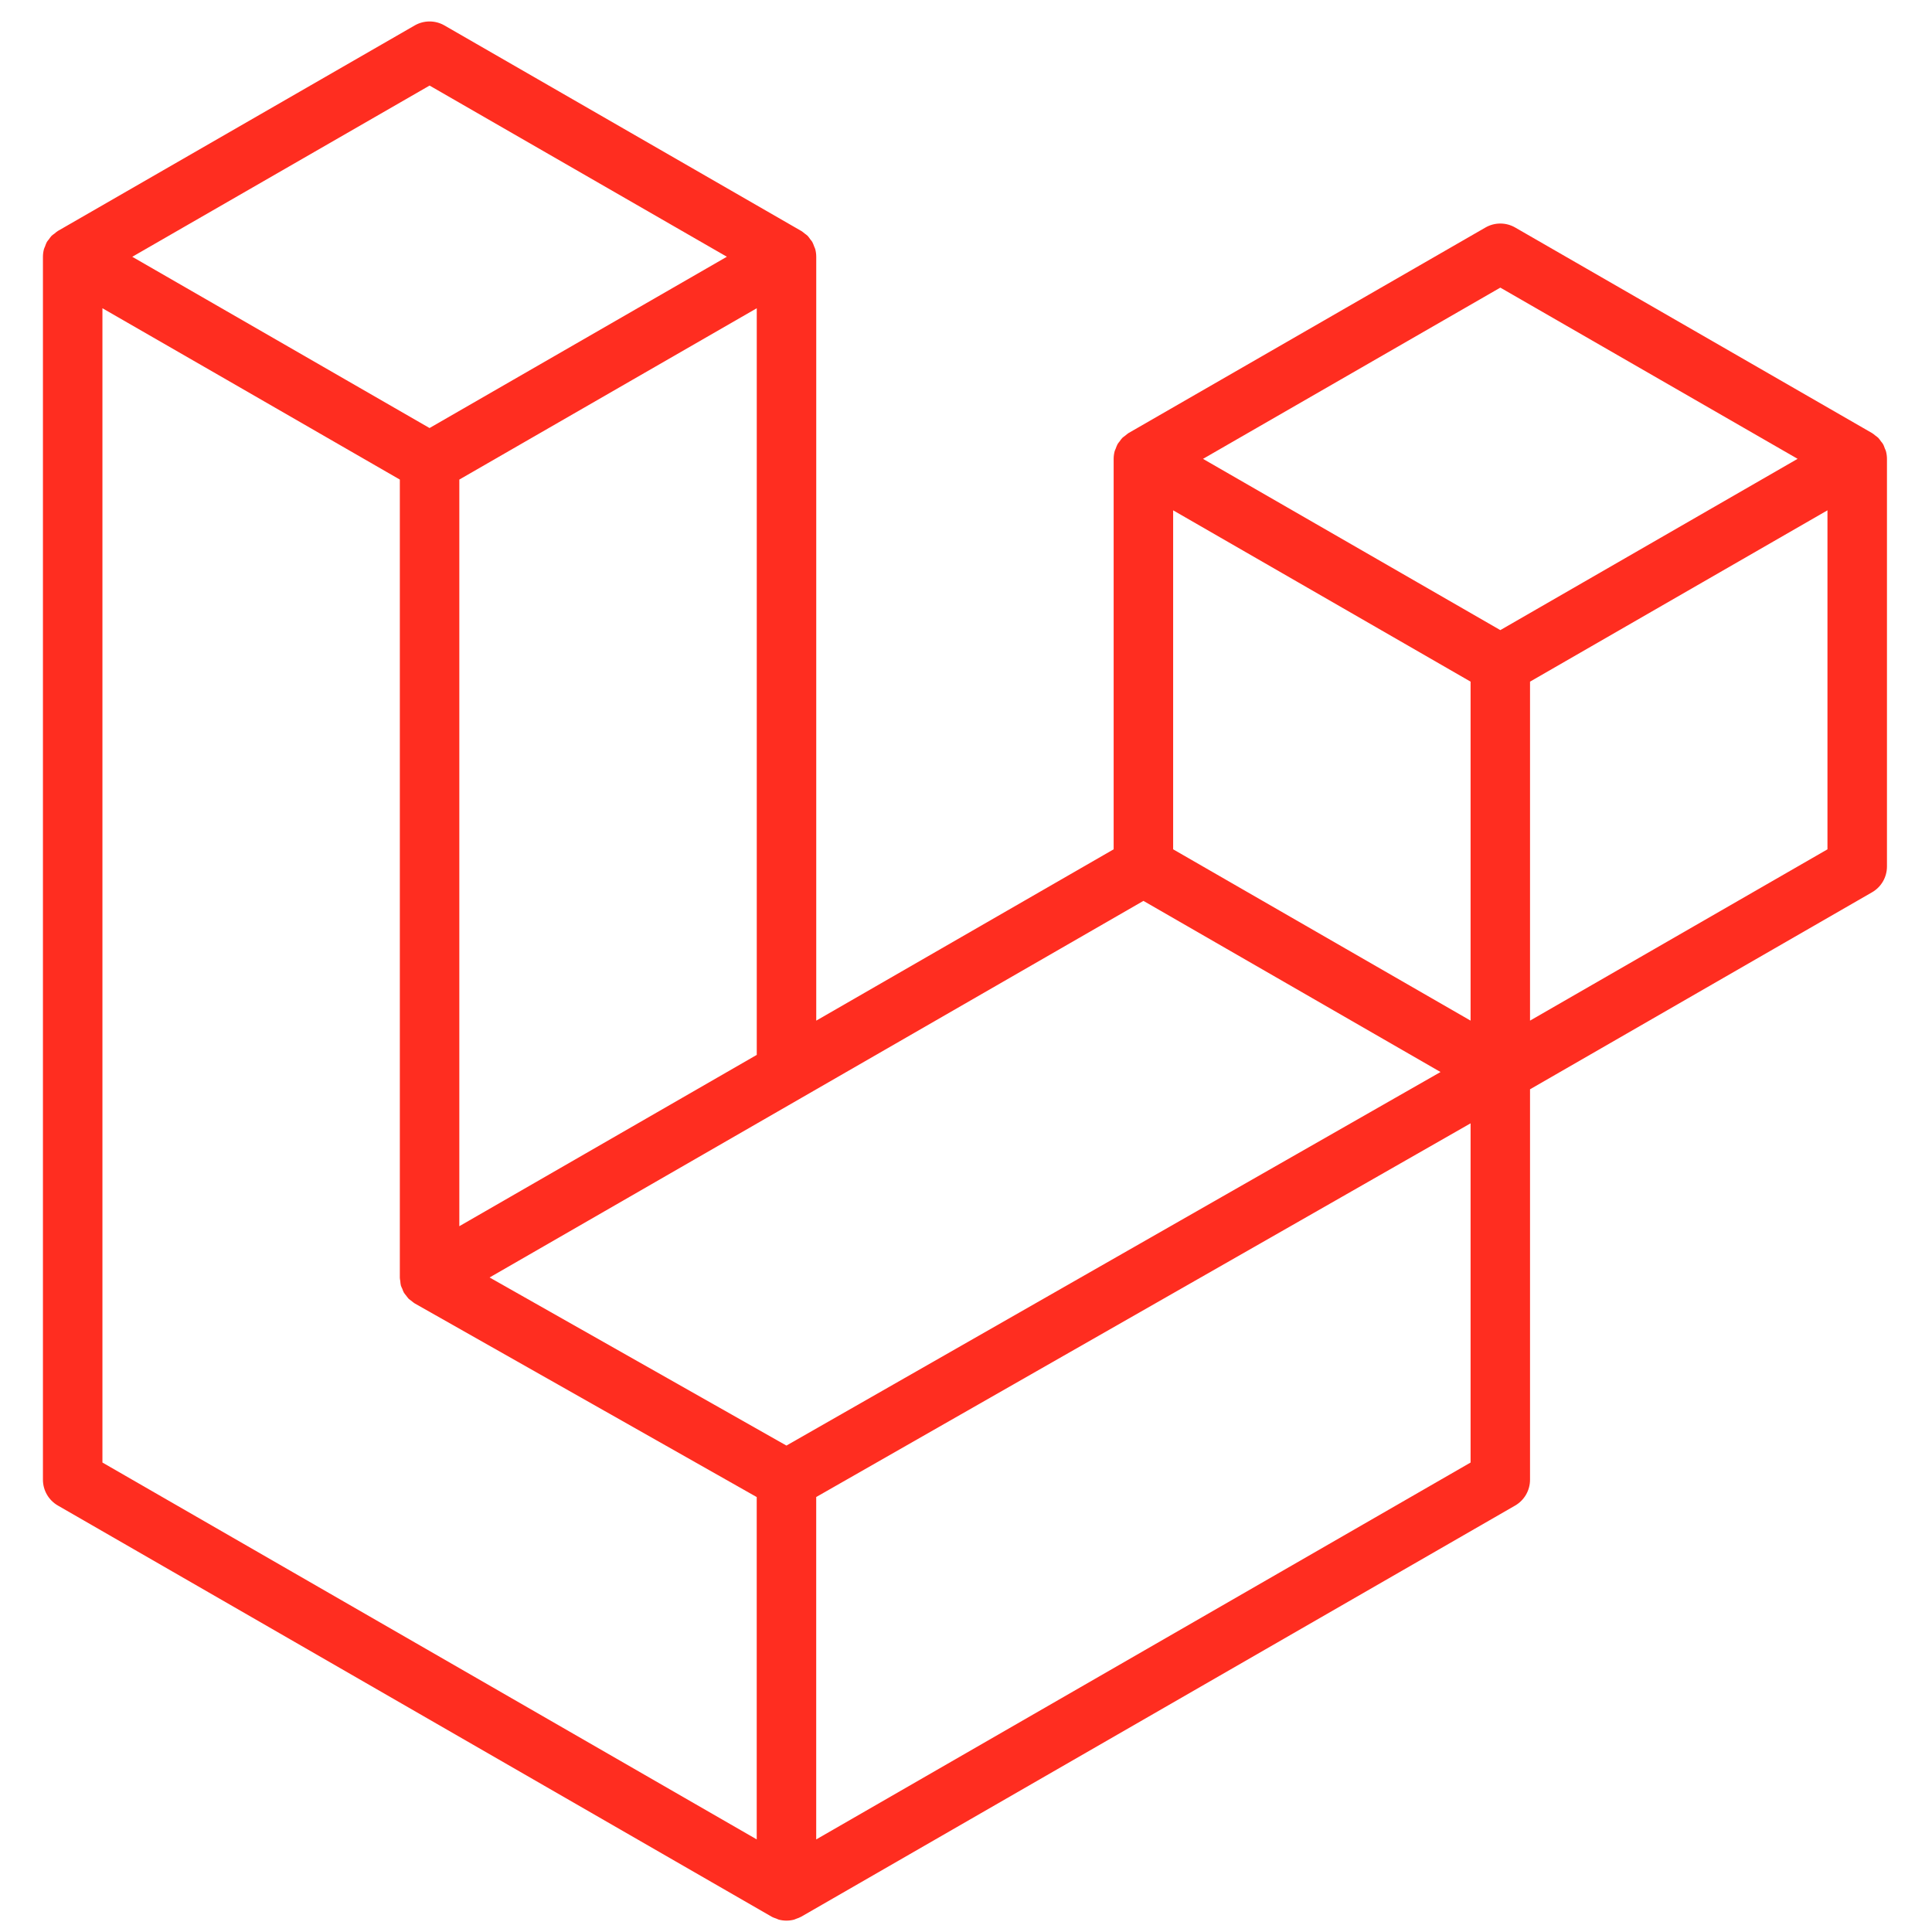
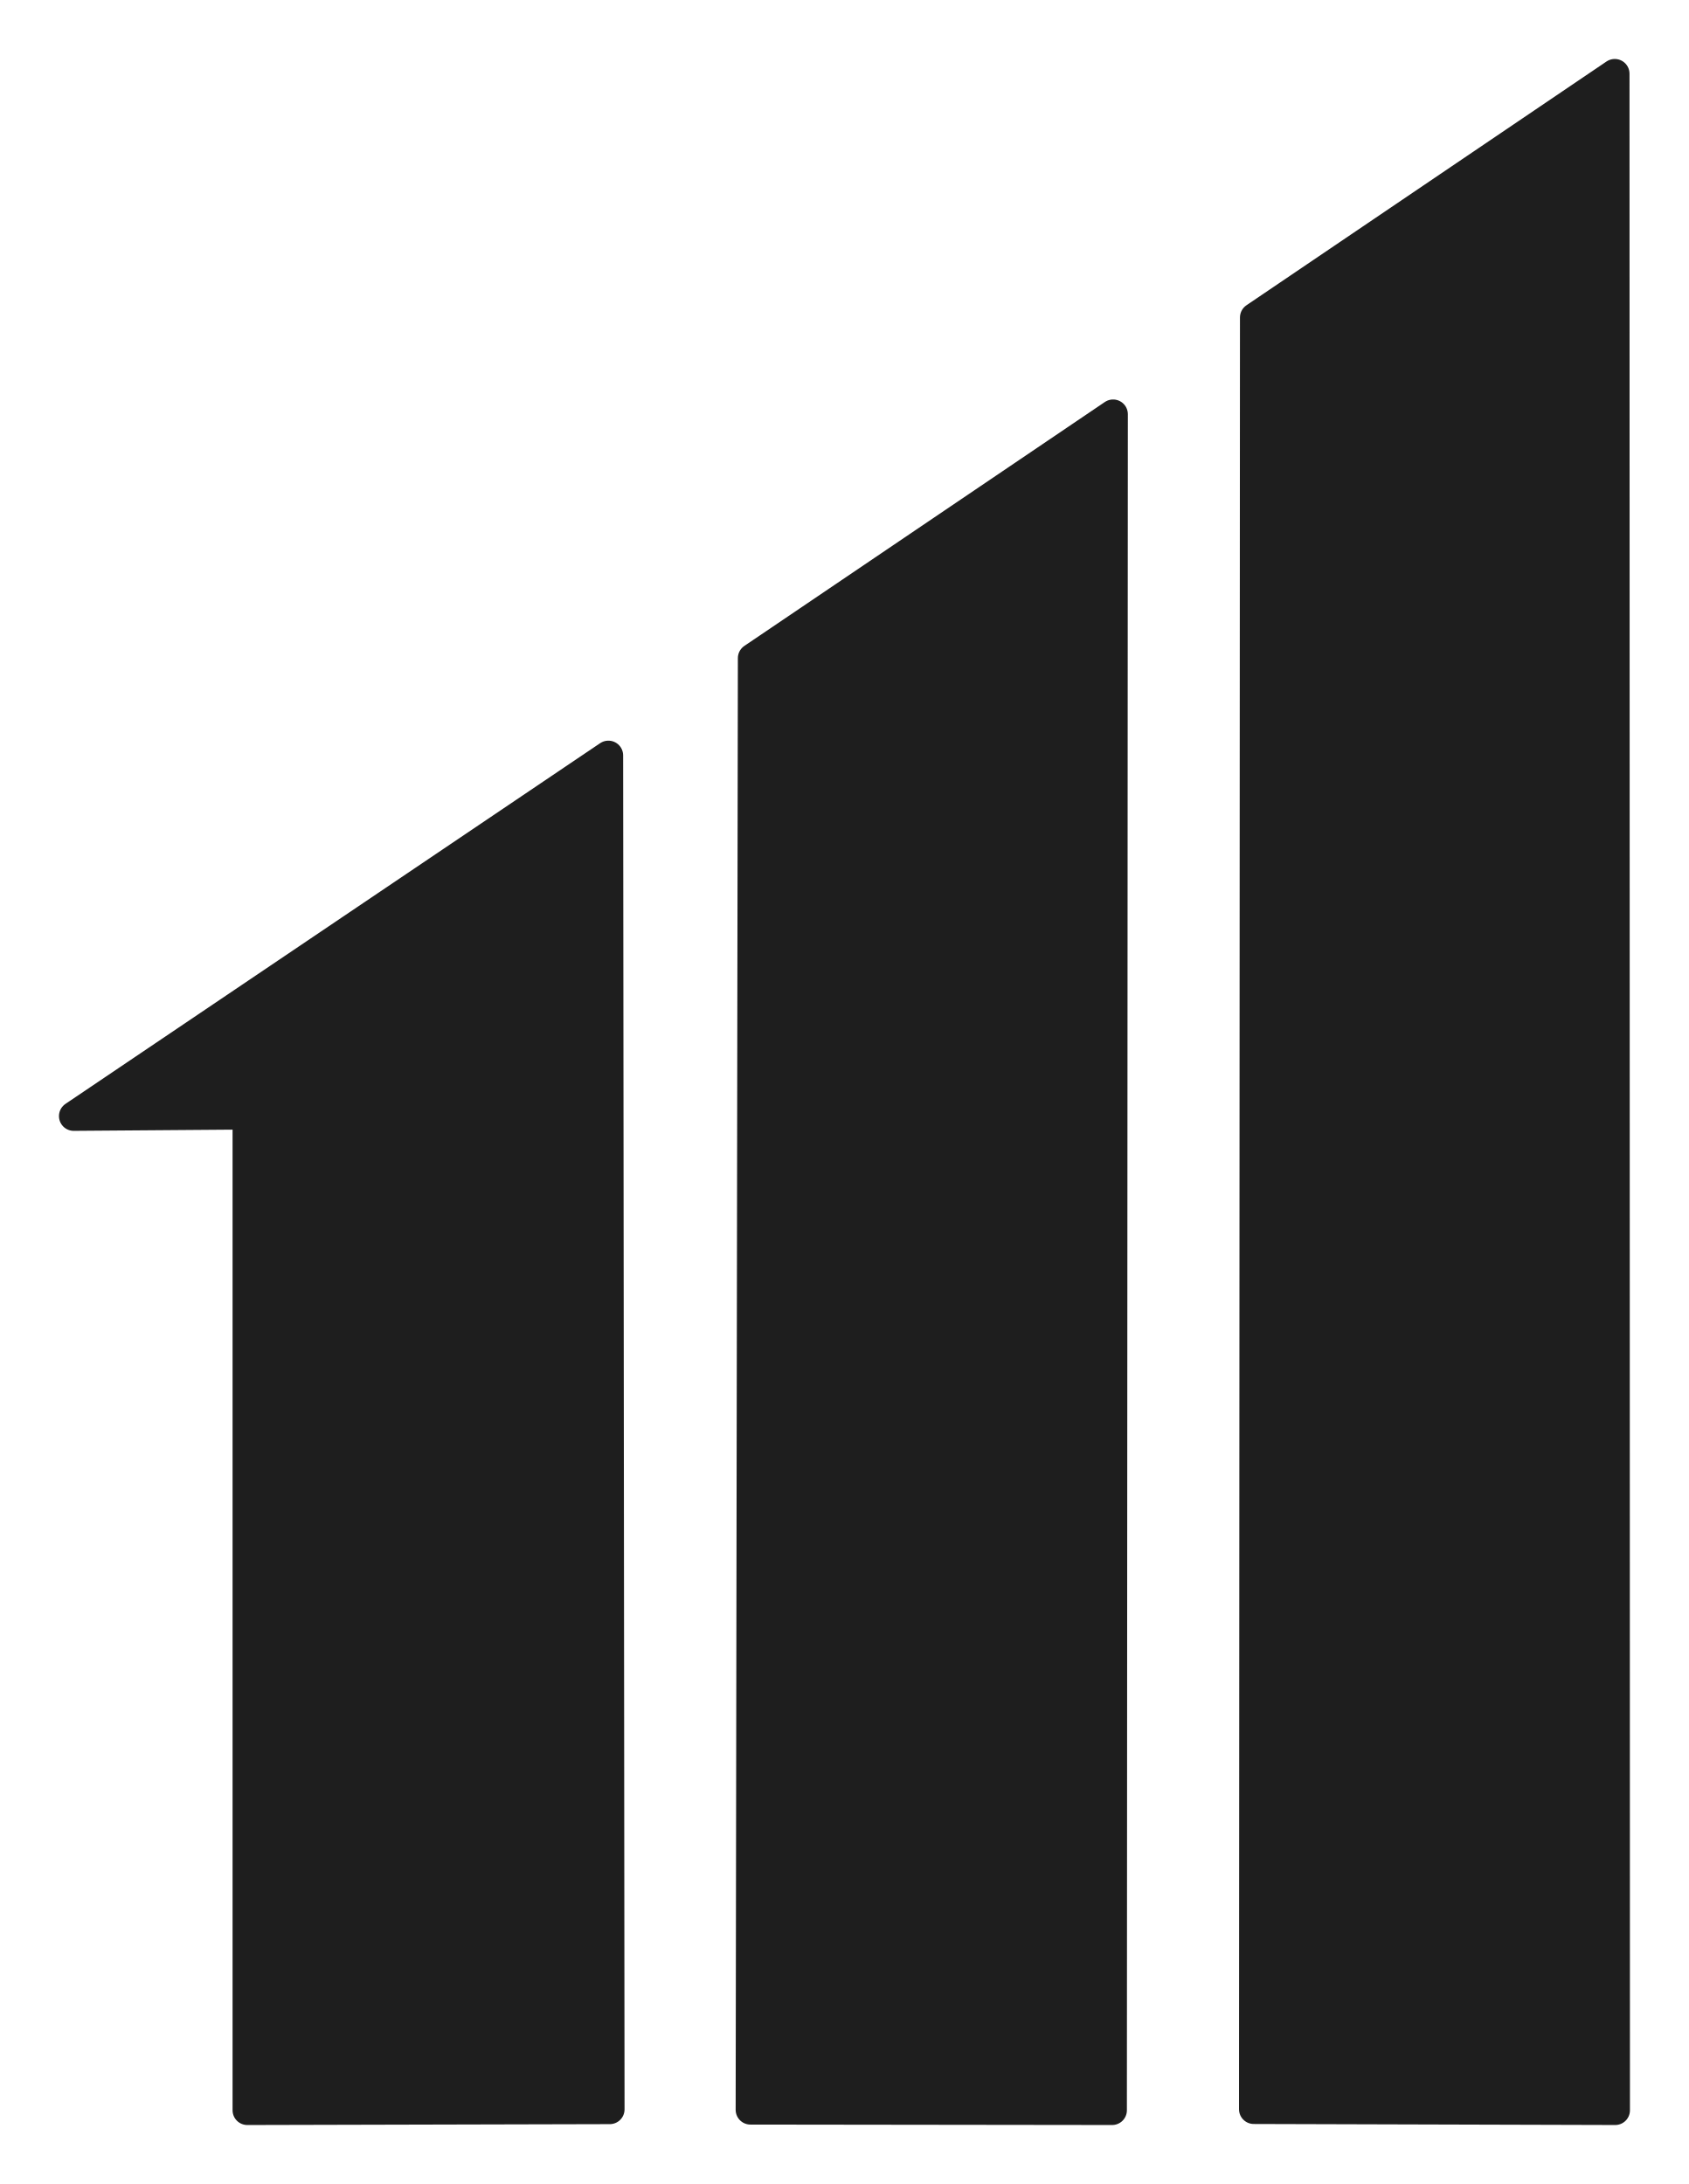
- <svg xmlns="http://www.w3.org/2000/svg" width="166" height="166" viewBox="0 0 166 166" fill="none">
-   <path fill-rule="evenodd" clip-rule="evenodd" d="M162.041 38.759C162.099 38.977 162.129 39.201 162.13 39.426V74.452C162.13 74.902 162.011 75.344 161.786 75.733C161.561 76.122 161.237 76.444 160.847 76.668L131.462 93.594V127.141C131.462 128.054 130.977 128.897 130.186 129.357L68.847 164.683C68.707 164.763 68.554 164.814 68.401 164.868C68.343 164.887 68.289 164.922 68.228 164.938C67.8 165.051 67.349 165.051 66.92 164.938C66.85 164.919 66.786 164.881 66.719 164.855C66.579 164.804 66.432 164.76 66.298 164.683L4.972 129.357C4.583 129.133 4.259 128.81 4.034 128.421C3.808 128.032 3.69 127.591 3.689 127.141L3.689 22.063C3.689 21.834 3.721 21.61 3.779 21.393C3.798 21.32 3.843 21.253 3.868 21.179C3.916 21.045 3.961 20.908 4.031 20.783C4.079 20.7 4.149 20.633 4.206 20.557C4.28 20.454 4.347 20.349 4.433 20.26C4.506 20.186 4.602 20.132 4.685 20.068C4.778 19.992 4.861 19.909 4.966 19.848L35.633 2.185C36.022 1.961 36.462 1.844 36.91 1.844C37.358 1.844 37.798 1.961 38.186 2.185L68.851 19.848H68.857C68.959 19.912 69.045 19.992 69.138 20.065C69.221 20.129 69.313 20.186 69.387 20.257C69.476 20.349 69.54 20.454 69.616 20.557C69.671 20.633 69.744 20.7 69.789 20.783C69.862 20.911 69.904 21.045 69.955 21.179C69.98 21.253 70.025 21.32 70.044 21.396C70.103 21.614 70.133 21.838 70.133 22.063V87.694L95.686 72.974V39.423C95.686 39.2 95.718 38.973 95.775 38.759C95.798 38.683 95.839 38.615 95.865 38.542C95.916 38.408 95.96 38.271 96.031 38.146C96.079 38.063 96.149 37.996 96.203 37.92C96.279 37.818 96.343 37.712 96.433 37.623C96.506 37.549 96.599 37.495 96.681 37.431C96.777 37.355 96.86 37.272 96.962 37.211L127.633 19.548C128.021 19.324 128.461 19.206 128.91 19.206C129.358 19.206 129.798 19.324 130.186 19.548L160.85 37.211C160.959 37.275 161.042 37.355 161.137 37.428C161.217 37.492 161.31 37.549 161.383 37.62C161.473 37.712 161.536 37.818 161.613 37.92C161.67 37.996 161.741 38.063 161.785 38.146C161.859 38.271 161.9 38.408 161.951 38.542C161.98 38.615 162.021 38.683 162.041 38.759ZM157.018 72.974V43.848L146.287 50.028L131.462 58.568V87.694L157.021 72.974H157.018ZM126.354 125.663V96.518L111.771 104.85L70.13 128.626V158.046L126.354 125.663ZM8.801 26.485V125.663L65.018 158.043V128.629L35.649 112L35.64 111.994L35.627 111.988C35.528 111.93 35.445 111.847 35.353 111.777C35.273 111.713 35.18 111.662 35.11 111.592L35.104 111.582C35.021 111.502 34.963 111.403 34.893 111.314C34.829 111.228 34.753 111.154 34.702 111.065L34.699 111.055C34.641 110.96 34.606 110.845 34.565 110.736C34.523 110.64 34.469 110.551 34.443 110.449C34.411 110.328 34.405 110.197 34.392 110.072C34.379 109.976 34.354 109.881 34.354 109.785V109.778V41.205L19.532 32.662L8.801 26.485ZM36.913 7.35L11.364 22.063L36.907 36.777L62.453 22.06L36.907 7.35H36.913ZM50.2 99.174L65.022 90.637V26.485L54.291 32.665L39.466 41.205V105.357L50.2 99.174ZM128.91 24.713L103.363 39.426L128.91 54.14L154.453 39.423L128.91 24.713ZM126.354 58.568L111.529 50.028L100.798 43.848V72.974L115.619 81.511L126.354 87.694V58.568ZM67.571 124.205L105.042 102.803L123.772 92.109L98.245 77.405L68.854 94.334L42.066 109.762L67.571 124.205Z" fill="#FF2D20" />
+ <svg xmlns="http://www.w3.org/2000/svg" viewBox="0 0 229.013 296.198" width="687.04" height="888.594">
+   <g stroke-linecap="round">
+     <g transform="translate(82.68516 286.0792) rotate(0 -36.34258 -91.75548)" fill-rule="evenodd">
+       <path d="M0 0 L-49.15 0.12 L-49.15 -134.89 L-72.69 -134.71 L-0.19 -183.63 L0 0" stroke="none" stroke-width="0" fill="#1e1e1e" fill-rule="evenodd" />
+       <path d="M0 0 C-11.66 0.03, -23.31 0.06, -49.15 0.12 M0 0 C-17.4 0.04, -34.81 0.08, -49.15 0.12 M-49.15 0.12 C-49.15 -50.58, -49.15 -101.29, -49.15 -134.89 M-49.15 0.12 C-49.15 -46.57, -49.15 -93.27, -49.15 -134.89 M-49.15 -134.89 C-56.05 -134.84, -62.94 -134.78, -72.69 -134.71 M-49.15 -134.89 C-57.41 -134.83, -65.68 -134.76, -72.69 -134.71 M-72.69 -134.71 C-56.31 -145.76, -39.94 -156.8, -0.19 -183.63 M-72.69 -134.71 C-55.97 -145.98, -39.26 -157.26, -0.19 -183.63 M-0.19 -183.63 C-0.13 -128.55, -0.08 -73.47, 0 0 M-0.19 -183.63 C-0.14 -135.25, -0.09 -86.88, 0 0 M0 0 C0 0, 0 0, 0 0 M0 0 C0 0, 0 0, 0 0" stroke="#1e1e1e" stroke-width="4" fill="none" />
+     </g>
+   </g>
+   <mask />
+   <g stroke-linecap="round">
+     <g transform="translate(150.8009 286.1981) rotate(0 -24.45833 -115.0093)" fill-rule="evenodd">
+       <path d="M0 0 L-49.05 -0.06 L-48.75 -196.94 L0.13 -230.02 L0 0" stroke="none" stroke-width="0" fill="#1e1e1e" fill-rule="evenodd" />
+       <path d="M0 0 C-10.56 -0.01, -21.12 -0.03, -49.05 -0.06 M0 0 C-10.59 -0.01, -21.18 -0.03, -49.05 -0.06 M-49.05 -0.06 C-48.95 -65.94, -48.85 -131.82, -48.75 -196.94 M-49.05 -0.06 C-48.99 -39.7, -48.93 -79.34, -48.75 -196.94 M-48.75 -196.94 C-29.25 -210.14, -9.75 -223.33, 0.13 -230.02 M-48.75 -196.94 C-30.65 -209.19, -12.55 -221.44, 0.13 -230.02 M0.13 -230.02 C0.08 -143.12, 0.03 -56.23, 0 0 M0.13 -230.02 C0.08 -146, 0.04 -61.99, 0 0 M0 0 C0 0, 0 0, 0 0 M0 0 C0 0, 0 0, 0 0" stroke="#1e1e1e" stroke-width="4" fill="none" />
+     </g>
+   </g>
+   <mask />
+   <g stroke-linecap="round">
+     <g transform="translate(219.0132 286.1981) rotate(0 -24.5066 -138.099)" fill-rule="evenodd">
+       <path d="M0 0 L-49.01 -0.14 L-48.88 -243.14 L-0.06 -276.2 L0 0" stroke="none" stroke-width="0" fill="#1e1e1e" fill-rule="evenodd" />
+       <path d="M0 0 C-15.54 -0.04, -31.07 -0.09, -49.01 -0.14 M0 0 C-10.94 -0.03, -21.87 -0.06, -49.01 -0.14 M-49.01 -0.14 C-48.97 -71.12, -48.93 -142.11, -48.88 -243.14 M-49.01 -0.14 C-48.96 -92.16, -48.91 -184.18, -48.88 -243.14 M-48.88 -243.14 C-35.02 -252.52, -21.17 -261.9, -0.06 -276.2 M-48.88 -243.14 C-37.1 -251.12, -25.33 -259.09, -0.06 -276.2 M-0.06 -276.2 C-0.04 -186.14, -0.02 -96.09, 0 0 M-0.06 -276.2 C-0.04 -219.8, -0.03 -163.41, 0 0 M0 0 C0 0, 0 0, 0 0 M0 0 C0 0, 0 0, 0 0" stroke="#1e1e1e" stroke-width="4" fill="none" />
+     </g>
+   </g>
+   <mask />
</svg>
